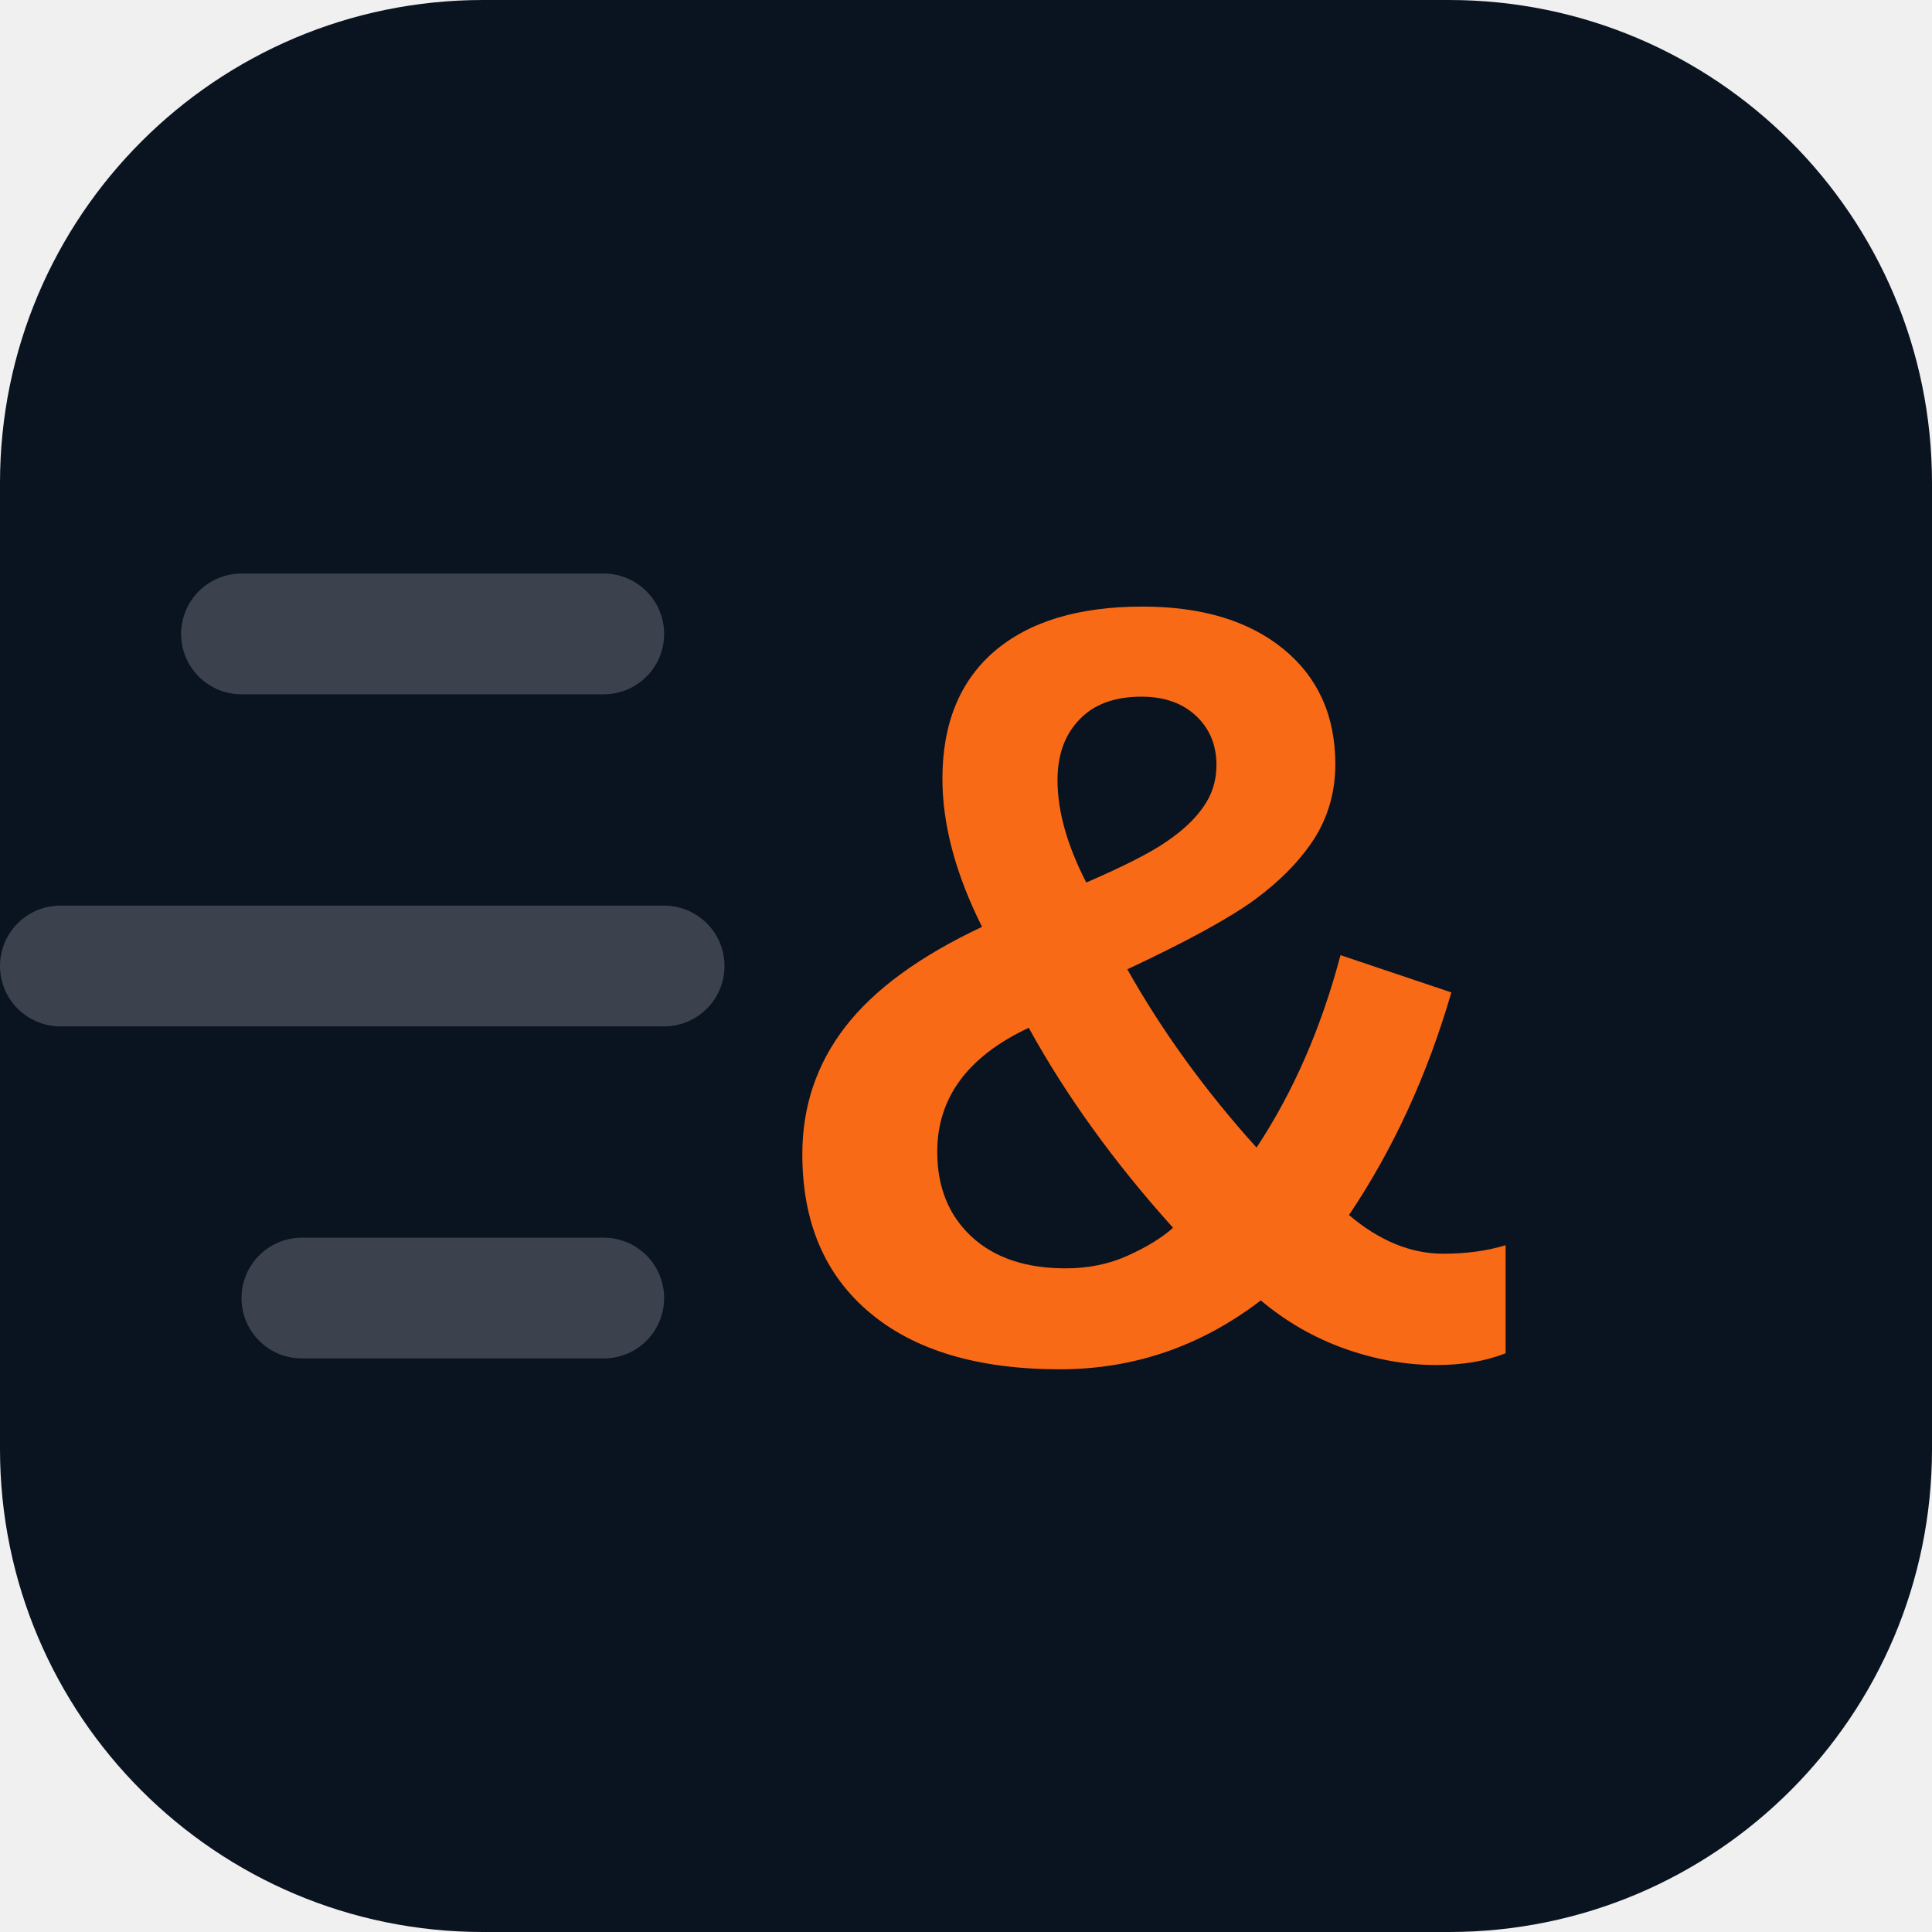
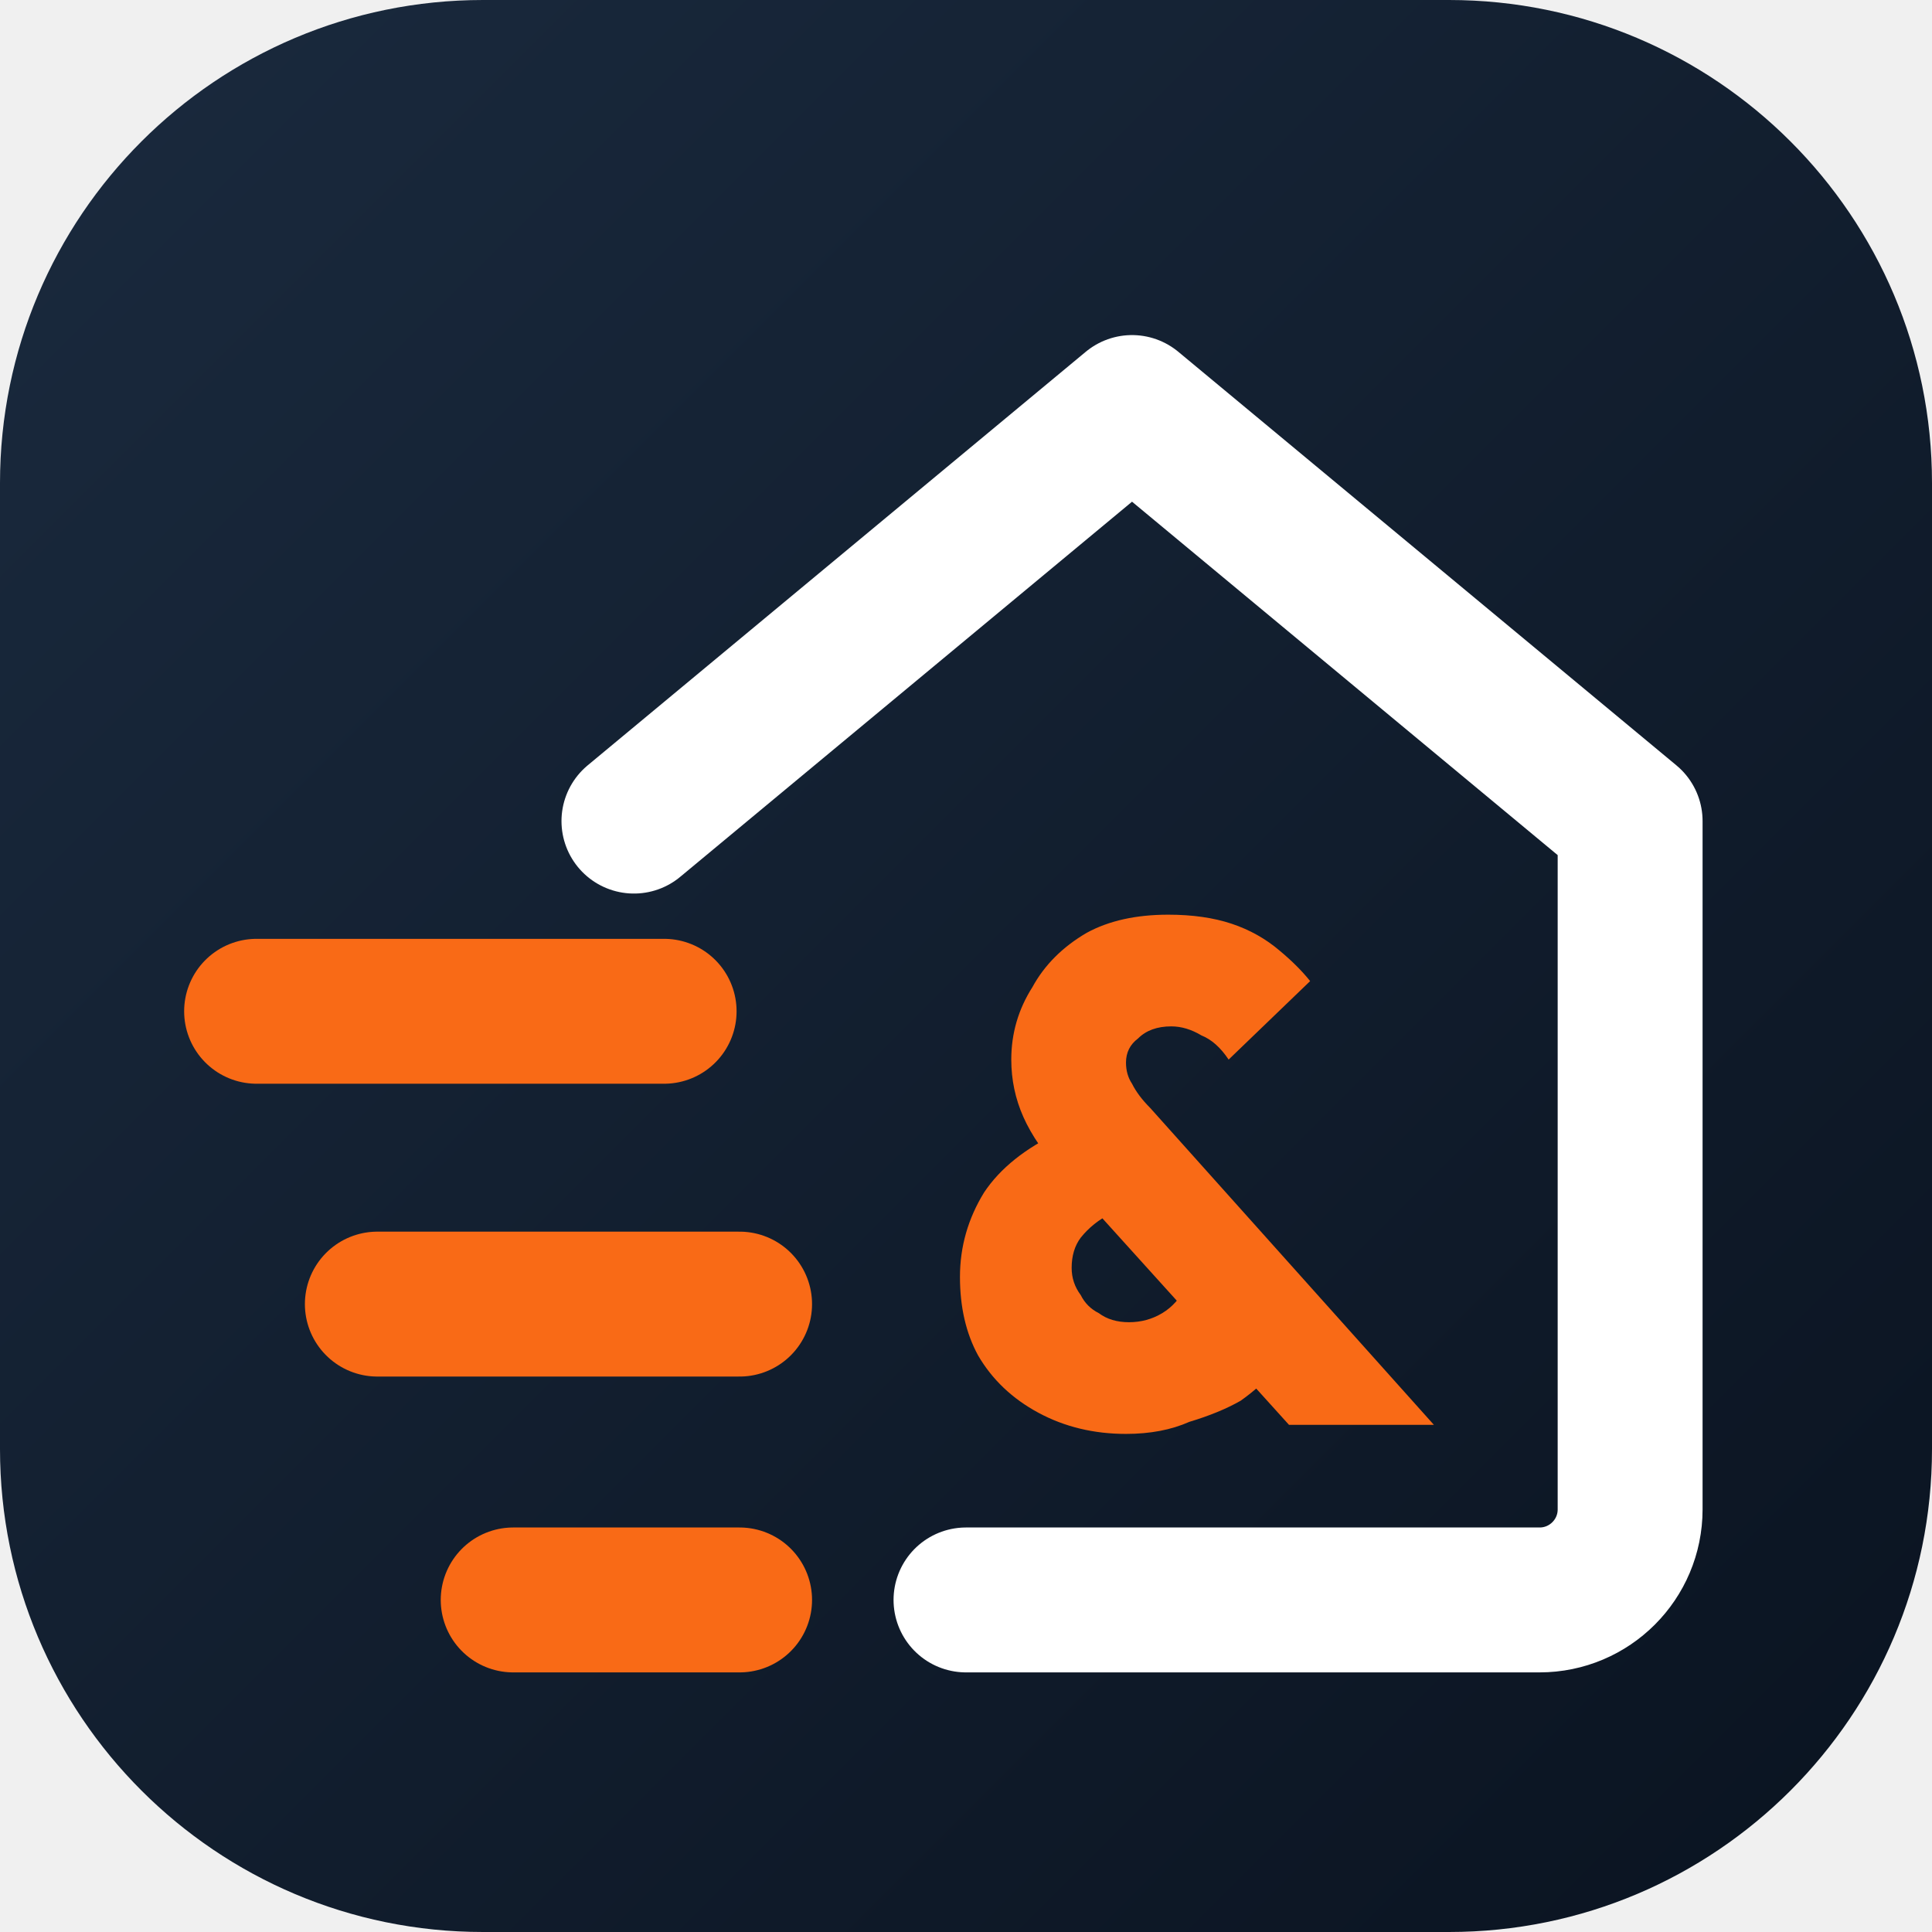
<svg xmlns="http://www.w3.org/2000/svg" viewBox="0 0 64 64">
-   <rect width="64" height="64" rx="16" fill="#0a1320" />
-   <g stroke="#ffffff" stroke-opacity="0.2" stroke-width="4" stroke-linecap="round">
-     <path d="M8 21h12M2 32h20M10 43h10" />
+   <defs>
+     <linearGradient id="g" x1="0" y1="0" x2="1" y2="1">
+       <stop offset="0" stop-color="#1a2a3e" />
+       <stop offset="1" stop-color="#0a1320" />
+     </linearGradient>
+   </defs>
+   <rect width="64" height="64" rx="16" fill="url(#g)" />
+   <path d="M21 27.2 37.5 13.5 54 27.2V50a3 3 0 0 1-3 3H32" fill="none" stroke="#fff" stroke-width="4.8" stroke-linecap="round" stroke-linejoin="round" />
+   <g stroke="#f96a16" stroke-width="4.8" stroke-linecap="round">
+     <path d="M8.5 33.5h13.5M12.5 43.2h12M17 53h7.5" />
  </g>
-   <text x="38" y="45" text-anchor="middle" font-family="Outfit, Arial, sans-serif" font-size="36" font-weight="600" fill="#f96a16">&amp;</text>
+   <path d="M47.5 47.2L42.7 47.2L35.2 38.9Q34.3 37.9 33.9 37Q33.5 36.1 33.5 35.1Q33.5 33.8 34.2 32.7Q34.8 31.6 36 30.9Q37.1 30.3 38.7 30.3Q39.9 30.3 40.8 30.6Q41.7 30.9 42.4 31.5Q43 32 43.4 32.5L40.7 35.1Q40.3 34.5 39.8 34.3Q39.3 34 38.8 34Q38.1 34 37.7 34.4Q37.3 34.7 37.3 35.2Q37.3 35.6 37.5 35.9Q37.7 36.3 38.1 36.7L47.5 47.2M37.3 47.5Q35.7 47.5 34.4 46.8Q33.1 46.1 32.4 44.9Q31.8 43.8 31.8 42.3Q31.8 40.8 32.6 39.5Q33.4 38.3 35.1 37.5L36.8 40.2Q36.2 40.5 35.8 41Q35.5 41.4 35.5 42Q35.5 42.5 35.8 42.9Q36 43.3 36.4 43.5Q36.8 43.8 37.4 43.8Q38 43.8 38.5 43.5Q39 43.2 39.3 42.6L42.2 45.4Q41.8 45.9 41.1 46.4Q40.4 46.8 39.4 47.1Q38.5 47.5 37.3 47.5" fill="#f96a16" />
</svg>
